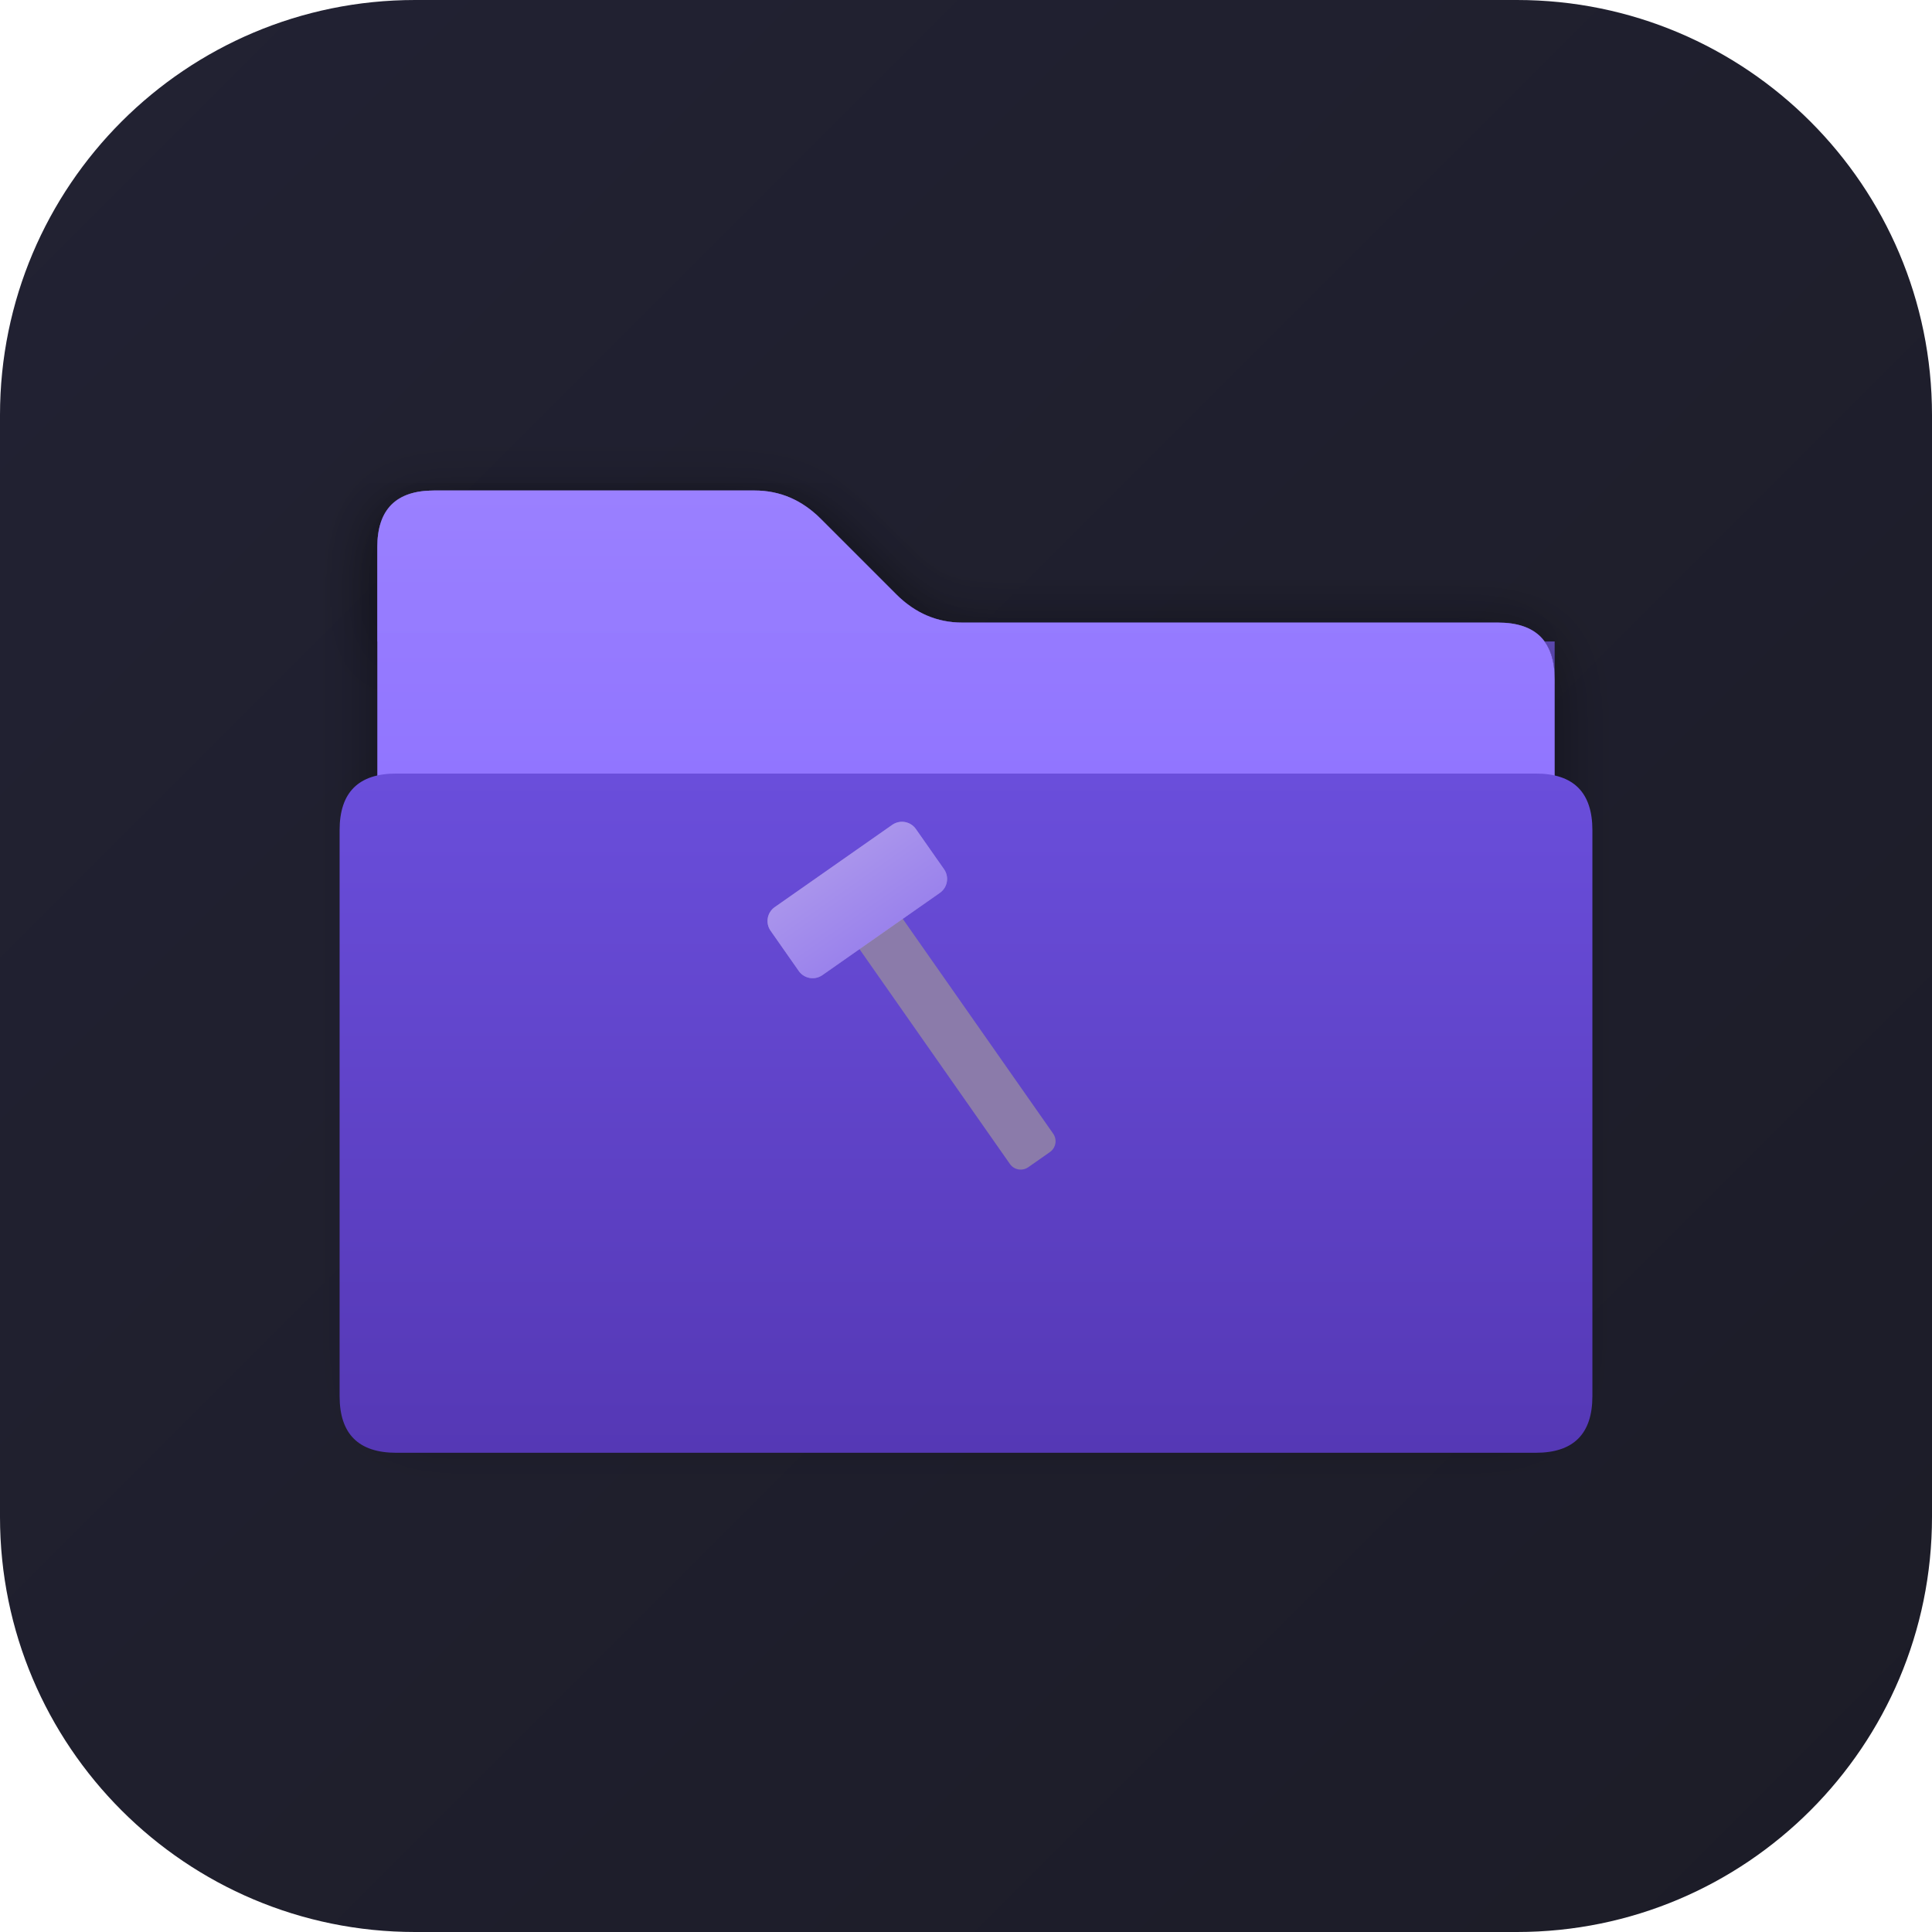
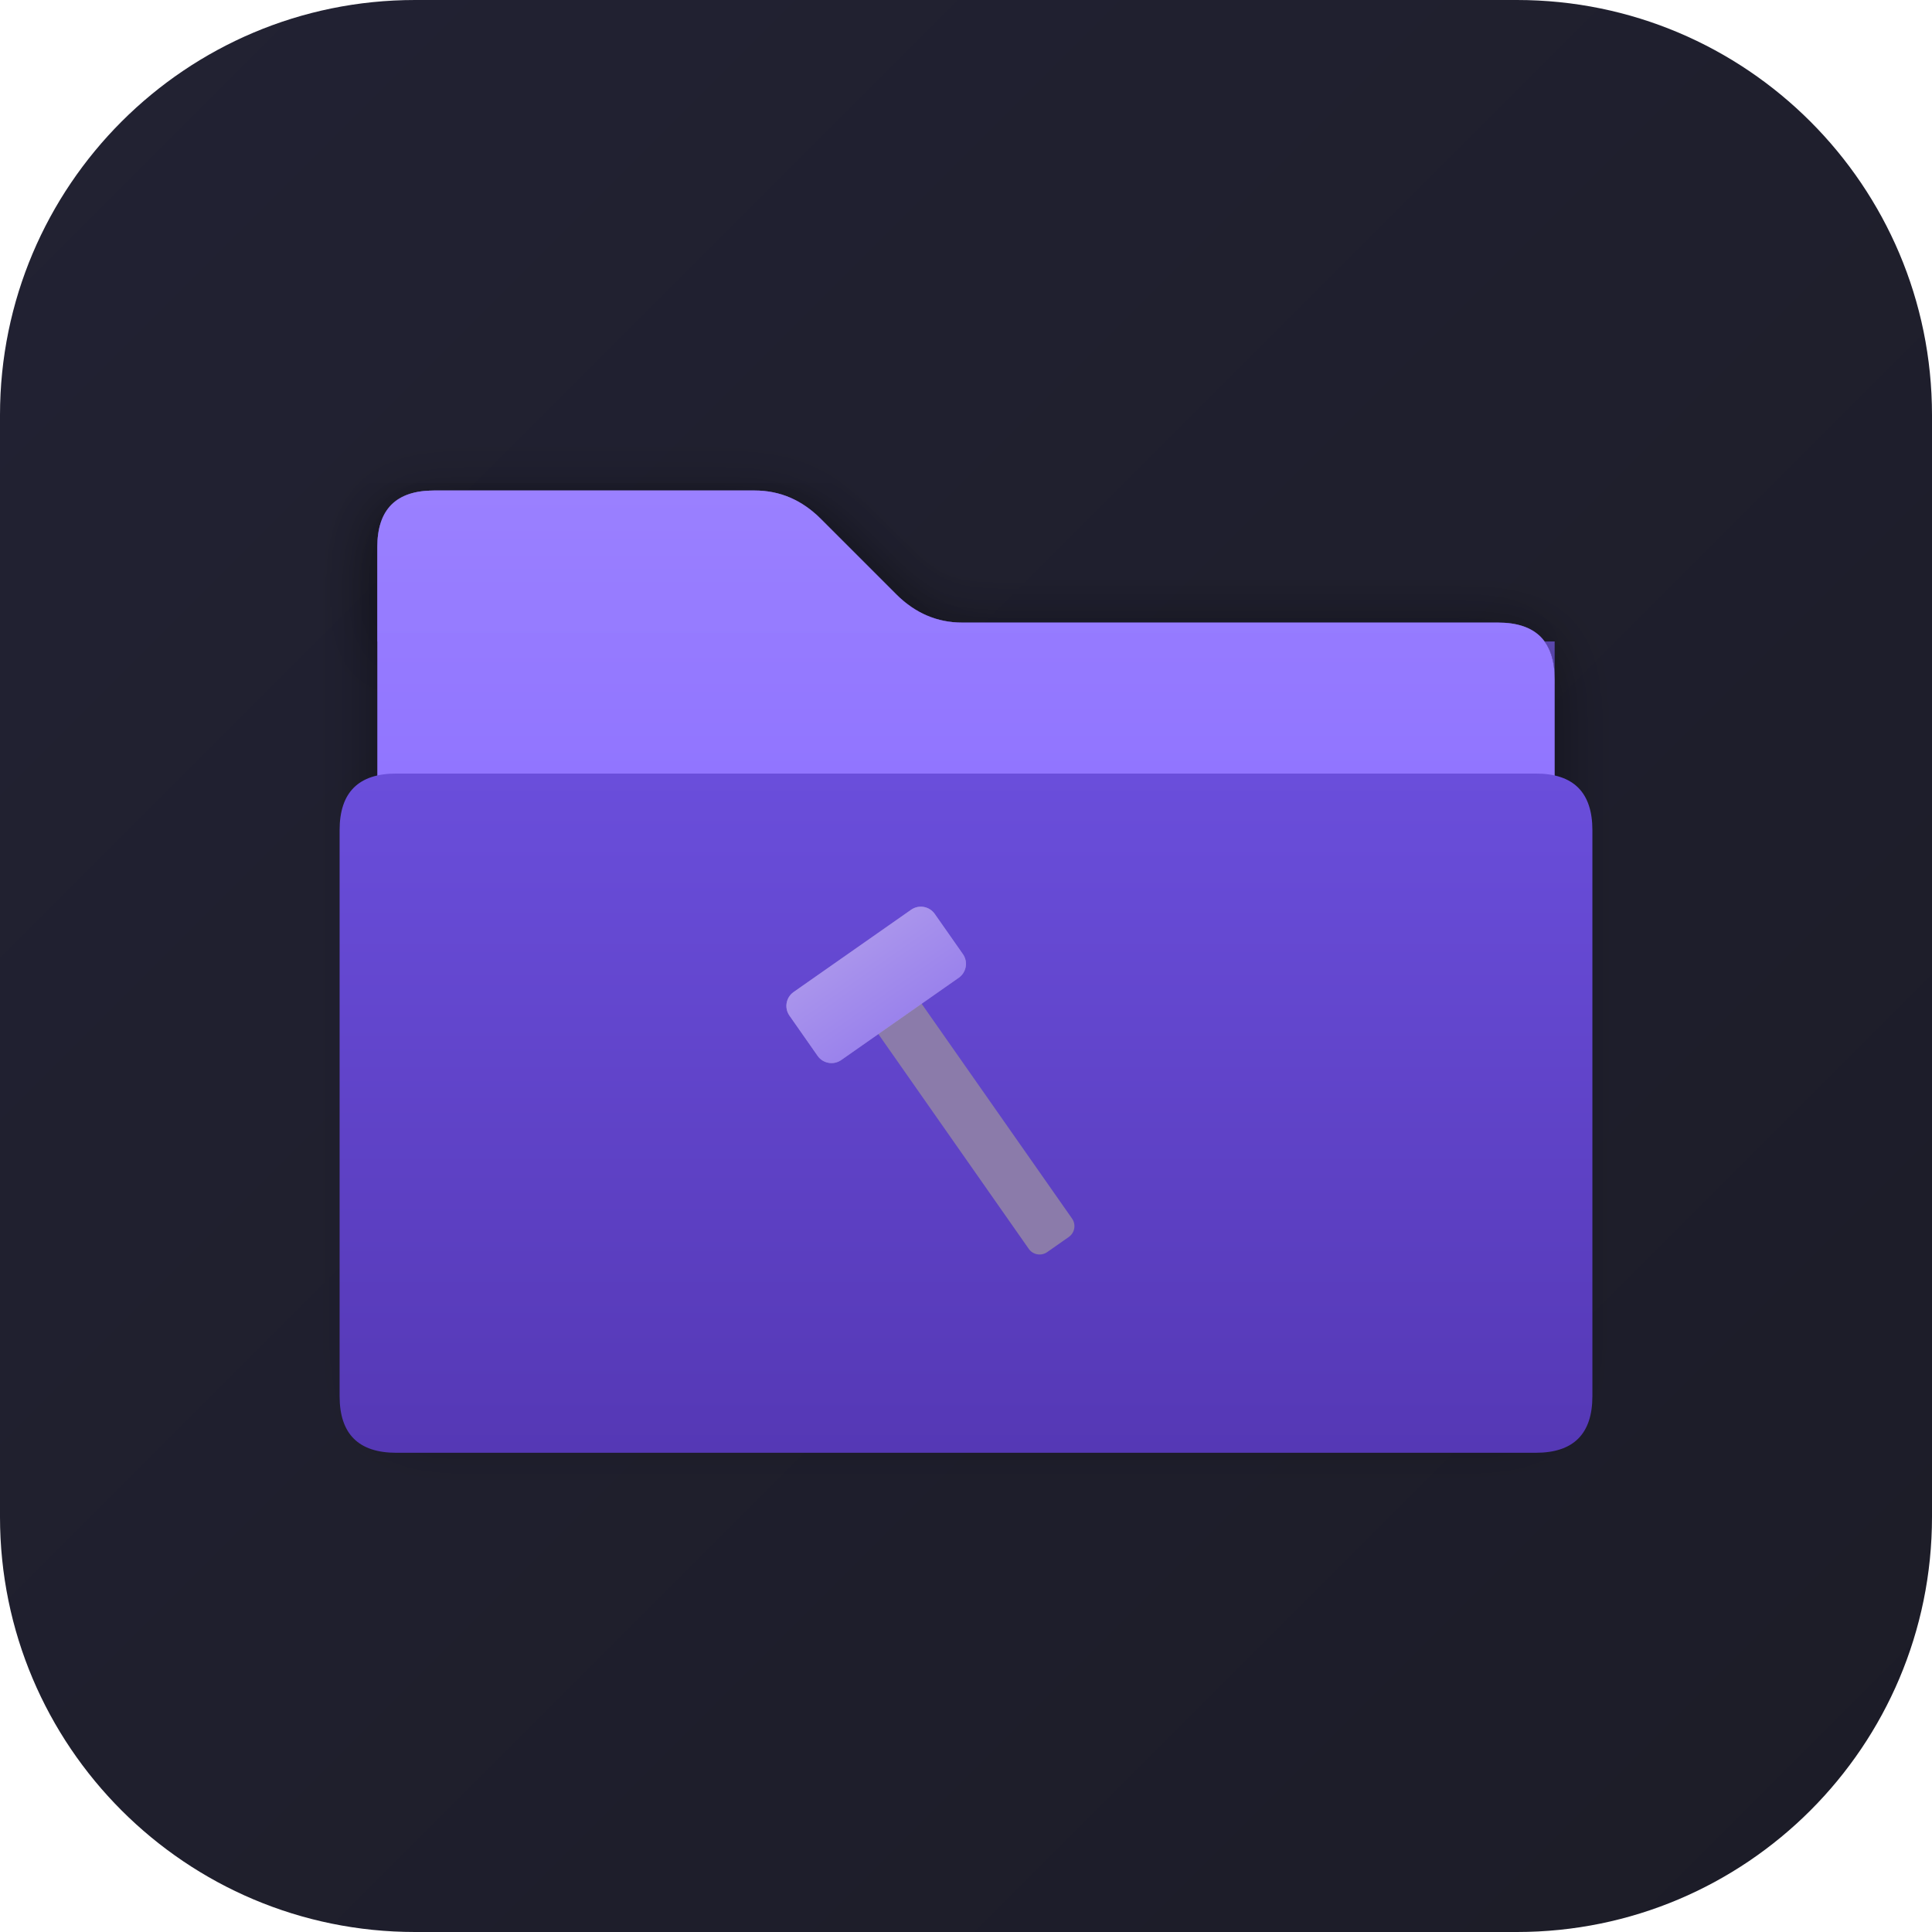
<svg xmlns="http://www.w3.org/2000/svg" viewBox="0 0 1024 1024" width="1024" height="1024">
  <defs>
    <linearGradient id="bgGrad" x1="0" y1="0" x2="1" y2="1">
      <stop offset="0%" stop-color="#222233" />
      <stop offset="100%" stop-color="#1c1c27" />
    </linearGradient>
    <linearGradient id="folderGrad" x1="0" y1="0" x2="0" y2="1">
      <stop offset="0%" stop-color="#9a80ff" />
      <stop offset="100%" stop-color="#7c5cff" />
    </linearGradient>
    <linearGradient id="folderFront" x1="0" y1="0" x2="0" y2="1">
      <stop offset="0%" stop-color="#6a4edb" />
      <stop offset="100%" stop-color="#5538b5" />
    </linearGradient>
    <filter id="shadow" x="-10%" y="-10%" width="130%" height="130%">
      <feDropShadow dx="0" dy="6" stdDeviation="16" flood-color="#000" flood-opacity="0.4" />
    </filter>
  </defs>
  <rect width="1024" height="1024" rx="220" ry="220" fill="url(#bgGrad)" />
  <g filter="url(#shadow)">
    <path d="       M 200 340       L 200 290       Q 200 260 230 260       L 400 260       Q 420 260 435 275       L 475 315       Q 490 330 510 330       L 794 330       Q 824 330 824 360       L 824 340       Z     " fill="url(#folderGrad)" opacity="0.7" />
  </g>
  <g filter="url(#shadow)">
    <path d="       M 200 380       L 200 290       Q 200 260 230 260       L 400 260       Q 420 260 435 275       L 475 315       Q 490 330 510 330       L 794 330       Q 824 330 824 360       L 824 720       Q 824 750 794 750       L 230 750       Q 200 750 200 720       Z     " fill="url(#folderGrad)" />
  </g>
  <path d="     M 180 440     Q 180 410 210 410     L 814 410     Q 844 410 844 440     L 844 740     Q 844 770 814 770     L 210 770     Q 180 770 180 740     Z   " fill="url(#folderFront)" />
-   <rect x="488" y="460" width="28" height="170" rx="7" fill="#8b7baa" transform="rotate(-35, 502, 545)" />
-   <g transform="rotate(-35, 502, 545)">
-     <rect x="455" y="440" width="94" height="44" rx="9" fill="#b8a8d8" />
-     <rect x="455" y="440" width="94" height="44" rx="9" fill="url(#folderGrad)" opacity="0.5" />
+   <rect x="498" y="505" width="28" height="170" rx="7" fill="#8b7baa" transform="rotate(-35, 512, 590)" />
+   <g transform="rotate(-35, 512, 590)">
+     <rect x="465" y="485" width="94" height="44" rx="9" fill="#b8a8d8" />
+     <rect x="465" y="485" width="94" height="44" rx="9" fill="url(#folderGrad)" opacity="0.5" />
  </g>
</svg>
